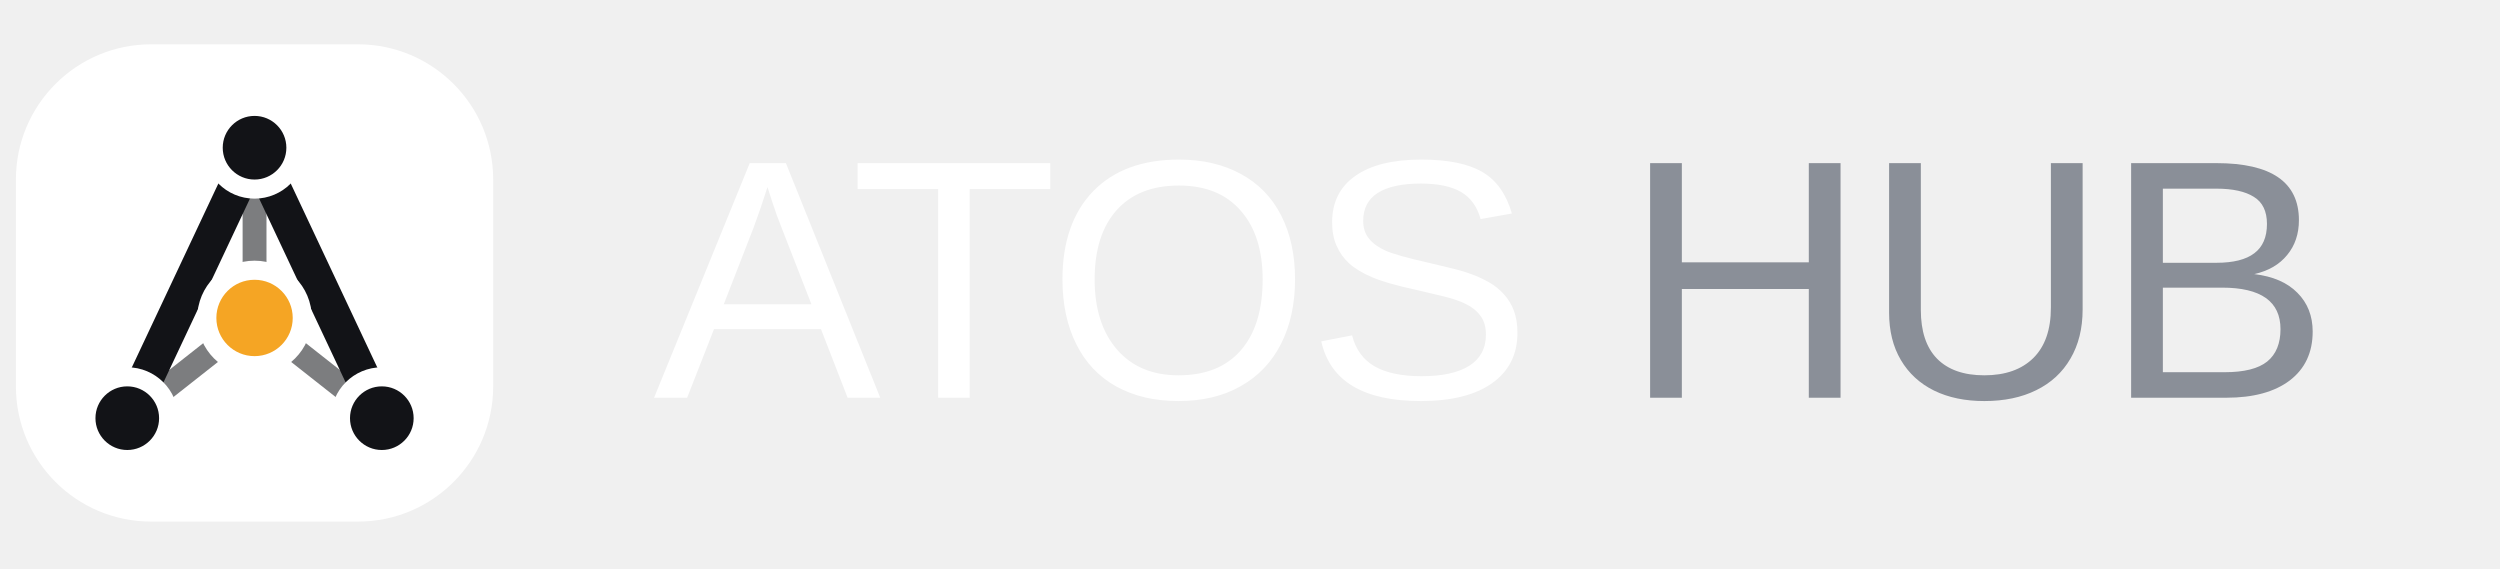
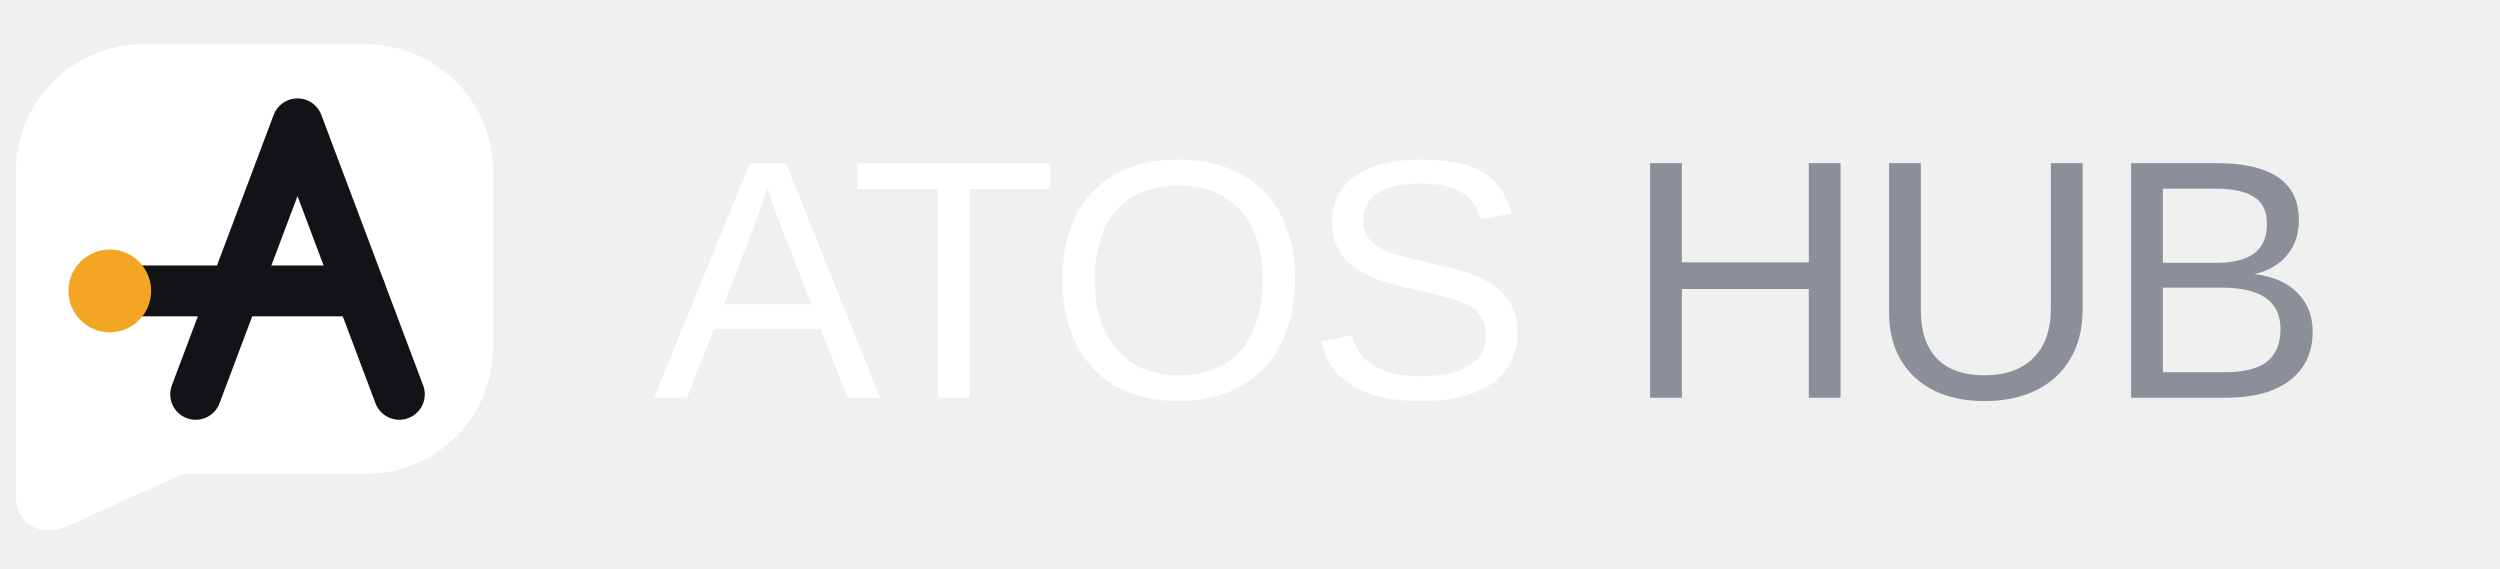
<svg xmlns="http://www.w3.org/2000/svg" viewBox="0 0 176 40">
  <g transform="translate(0,2) scale(1.12)">
-     <rect x="1" y="1" width="30" height="30" rx="8.5" fill="#FFFFFF" />
-     <path d="M8 24.5 16 7.5 24 24.5" stroke="#121317" stroke-width="2.2" stroke-linecap="round" stroke-linejoin="round" fill="none" />
-     <path d="M16 18.2 8 24.5M16 18.2 24 24.5M16 18.2V7.5" stroke="#121317" stroke-opacity=".55" stroke-width="1.5" stroke-linecap="round" />
-     <circle cx="16" cy="7.5" r="2.6" fill="#121317" stroke="#FFFFFF" stroke-width="1.2" />
-     <circle cx="8" cy="24.5" r="2.6" fill="#121317" stroke="#FFFFFF" stroke-width="1.2" />
-     <circle cx="24" cy="24.5" r="2.6" fill="#121317" stroke="#FFFFFF" stroke-width="1.2" />
-     <circle cx="16" cy="18.2" r="3" fill="#F5A524" stroke="#FFFFFF" stroke-width="1.2" />
+     <path d="M9 1H23A8 8 0 0 1 31 9V20A8 8 0 0 1 23 28H11.5L4.2 31.3C2.6 32 1 31.2 1 29.4V9A8 8 0 0 1 9 1Z" fill="#FFFFFF" />
+     <g transform="translate(0,-1.5)">
+       <path d="M12.3 24.5 18.7 7.5 25.1 24.5" fill="none" stroke="#121317" stroke-width="3.2" stroke-linecap="round" stroke-linejoin="round" />
+       <path d="M22.65 18H6.9" stroke="#121317" stroke-width="3.2" stroke-linecap="round" />
+       <circle cx="6.9" cy="18" r="2.6" fill="#F5A524" />
+     </g>
  </g>
  <text x="46" y="28" font-family="Google Sans Flex, Google Sans, Figtree, Arial, sans-serif" font-size="24" font-weight="500" letter-spacing="-0.4" fill="#FFFFFF">ATOS <tspan fill="#8A8F98">HUB</tspan>
  </text>
</svg>
